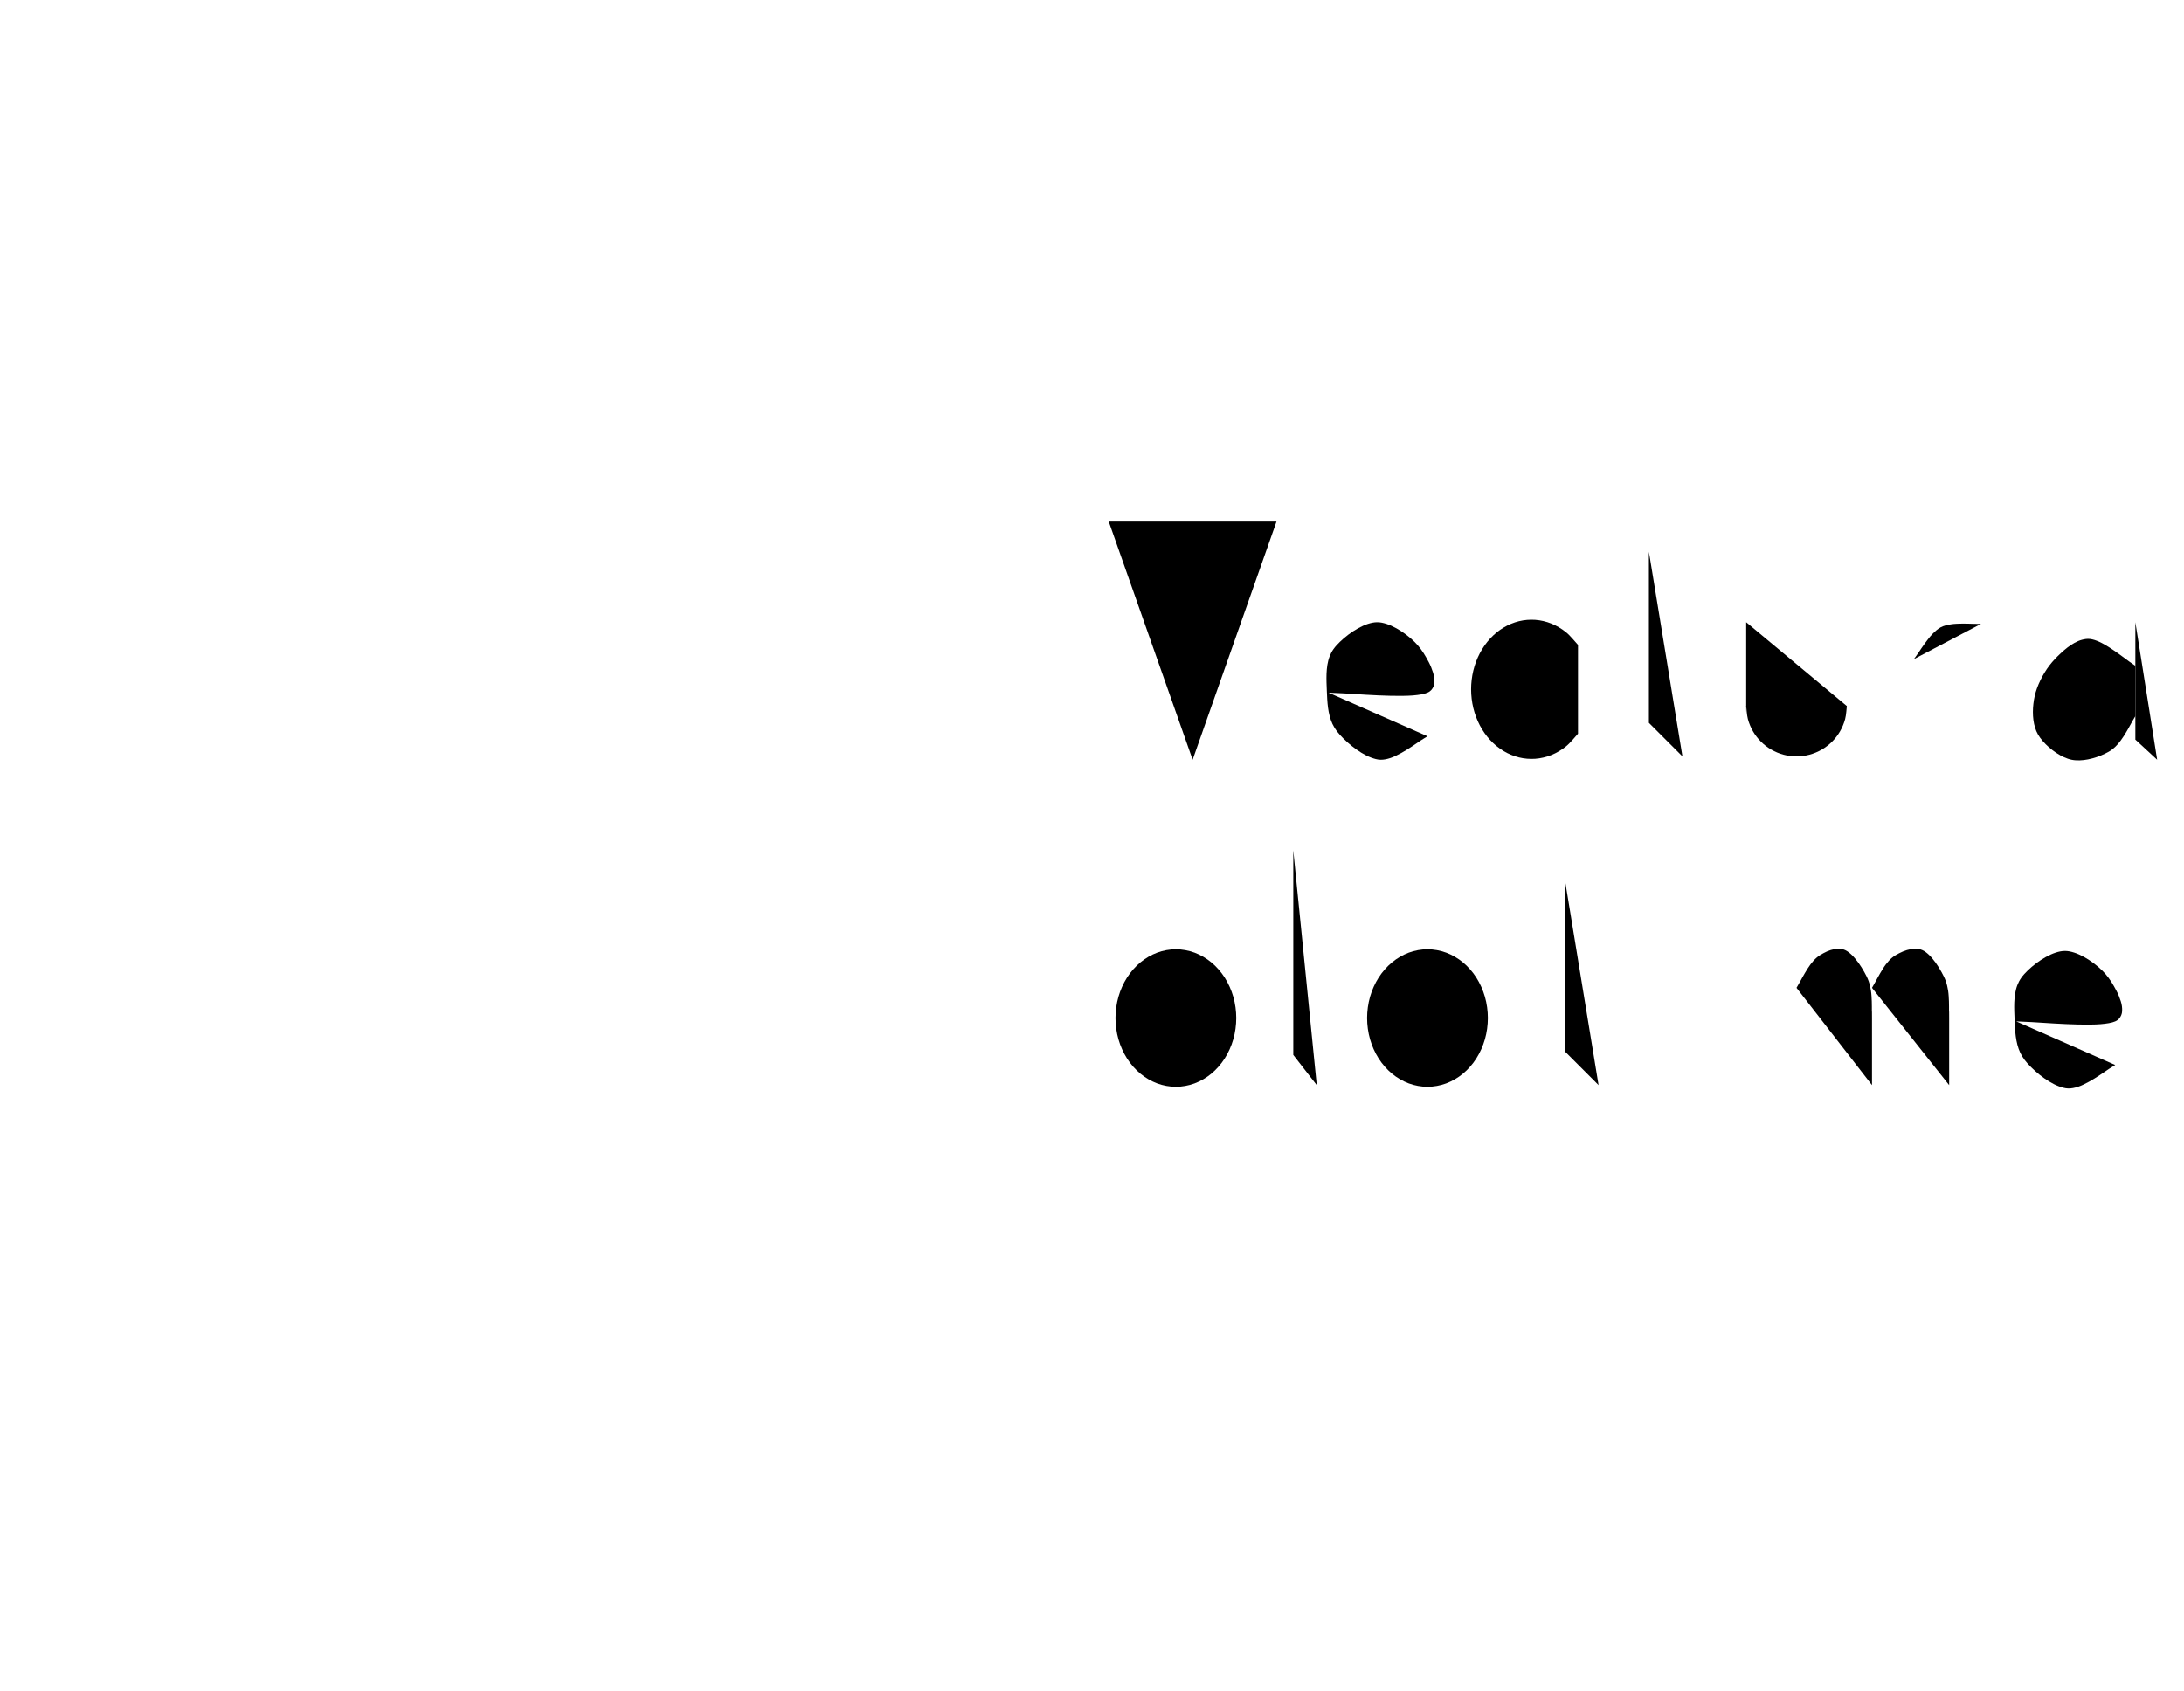
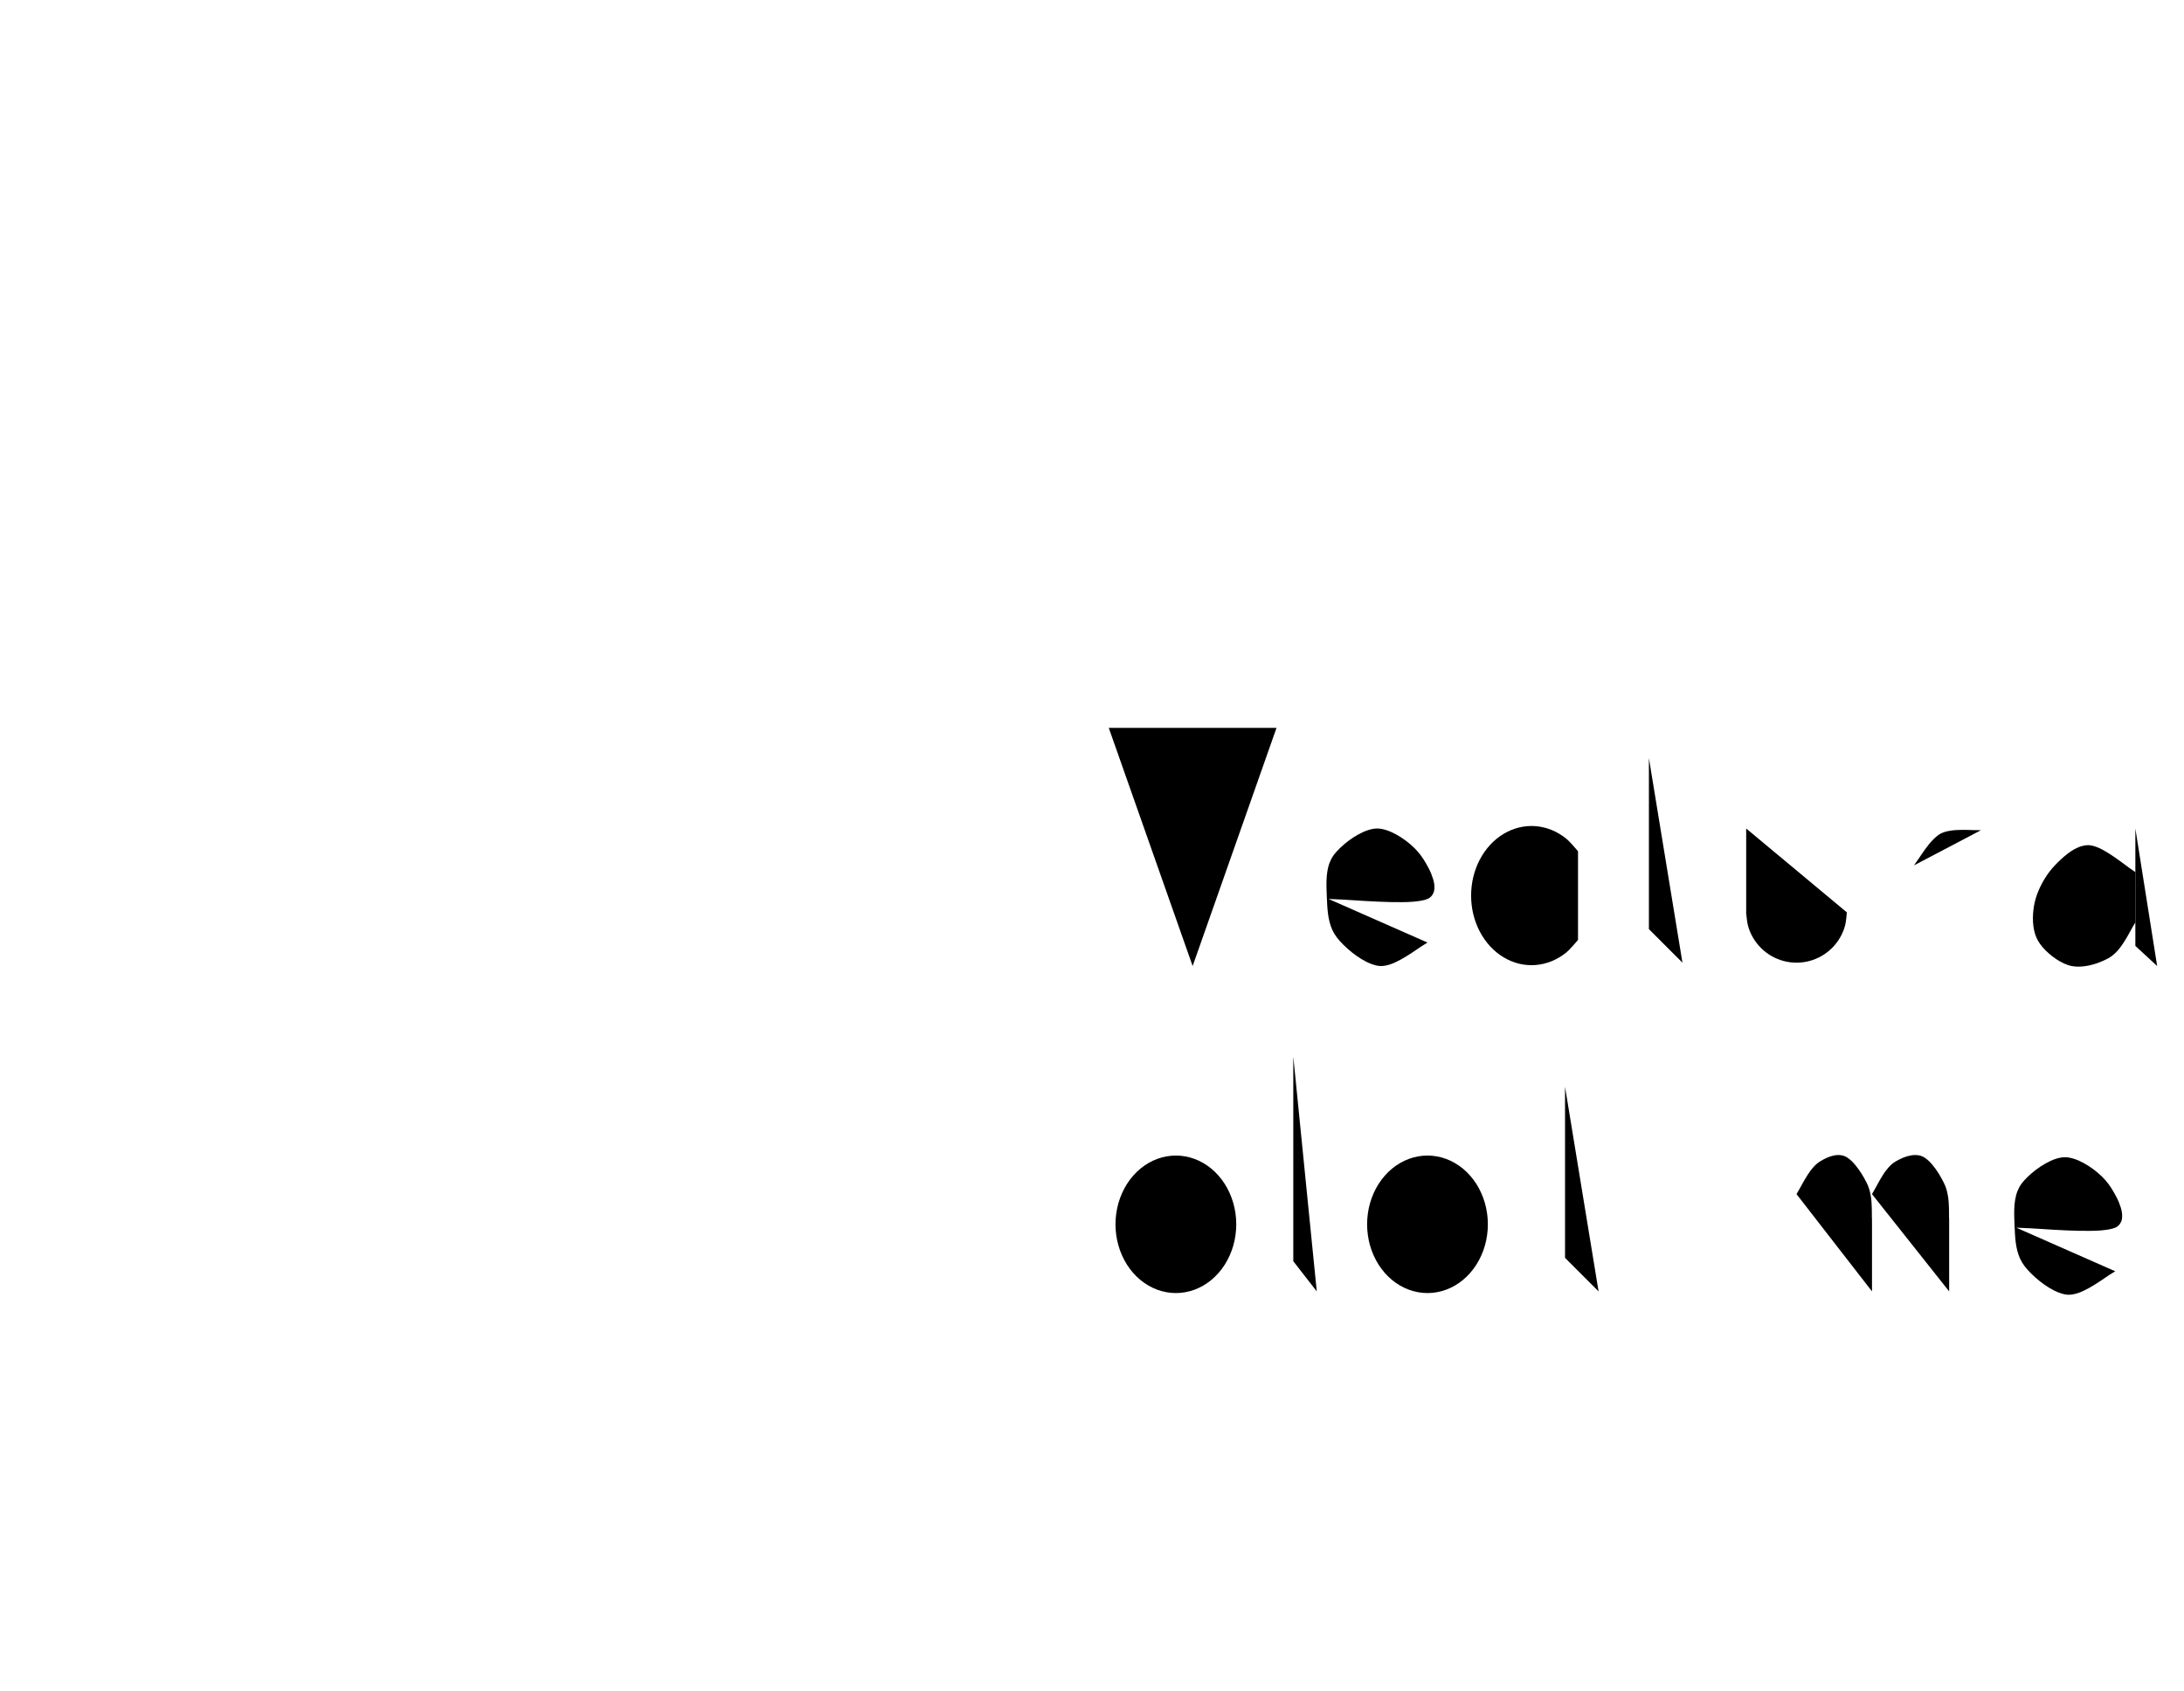
<svg xmlns="http://www.w3.org/2000/svg" viewBox="0 0 279 216">
-   <path d="M141.643 66.643 L152.357 97.071 L163.071 66.643" />
-   <path d="M142.929 121.500 L142.929 149.357" />
-   <path d="M150.214 121.286 C151.009 121.286 151.842 121.436 152.598 121.716 C153.354 121.995 154.106 122.432 154.749 122.964 C155.391 123.496 155.988 124.175 156.455 124.907 C156.922 125.639 157.305 126.496 157.551 127.356 C157.797 128.217 157.929 129.166 157.929 130.071 C157.929 130.976 157.797 131.926 157.551 132.786 C157.305 133.647 156.922 134.503 156.455 135.236 C155.988 135.968 155.391 136.647 154.749 137.179 C154.106 137.711 153.354 138.147 152.598 138.427 C151.842 138.707 151.009 138.857 150.214 138.857 C149.420 138.857 148.586 138.707 147.830 138.427 C147.075 138.147 146.323 137.711 145.680 137.179 C145.037 136.647 144.440 135.968 143.973 135.236 C143.506 134.503 143.123 133.647 142.878 132.786 C142.632 131.926 142.500 130.976 142.500 130.071 C142.500 129.166 142.632 128.217 142.878 127.356 C143.123 126.496 143.506 125.639 143.973 124.907 C144.440 124.175 145.037 123.496 145.680 122.964 C146.323 122.432 147.075 121.995 147.830 121.716 C148.586 121.436 149.420 121.286 150.214 121.286 Z" />
-   <path d="M165.214 108.643 L165.214 134.786 L168.214 138.643" />
-   <path d="M169.714 88.500 C170.037 88.515 170.851 88.545 171.650 88.589 C172.449 88.634 173.507 88.715 174.509 88.767 C175.512 88.819 176.668 88.886 177.665 88.901 C178.662 88.916 179.708 88.923 180.490 88.857 C181.272 88.790 181.918 88.691 182.357 88.500 C182.796 88.309 182.983 88.030 183.125 87.708 C183.268 87.386 183.262 86.976 183.213 86.570 C183.163 86.163 183.001 85.699 182.830 85.270 C182.660 84.841 182.411 84.385 182.189 83.995 C181.967 83.605 181.750 83.262 181.500 82.929 C181.250 82.595 181.002 82.305 180.687 81.996 C180.373 81.687 179.995 81.361 179.611 81.074 C179.227 80.787 178.799 80.502 178.383 80.275 C177.968 80.048 177.527 79.842 177.118 79.713 C176.709 79.583 176.325 79.499 175.929 79.500 C175.532 79.501 175.148 79.585 174.739 79.716 C174.330 79.847 173.889 80.056 173.474 80.285 C173.058 80.514 172.630 80.802 172.246 81.089 C171.862 81.377 171.485 81.703 171.170 82.010 C170.855 82.316 170.577 82.617 170.357 82.929 C170.137 83.240 169.981 83.544 169.850 83.880 C169.719 84.216 169.637 84.579 169.572 84.943 C169.507 85.307 169.481 85.690 169.462 86.066 C169.443 86.441 169.453 86.827 169.459 87.197 C169.465 87.567 169.485 87.927 169.500 88.286 C169.515 88.645 169.526 88.995 169.551 89.352 C169.577 89.709 169.603 90.074 169.654 90.430 C169.706 90.787 169.766 91.145 169.860 91.490 C169.954 91.835 170.066 92.176 170.220 92.499 C170.374 92.823 170.553 93.119 170.786 93.429 C171.019 93.739 171.302 94.045 171.619 94.359 C171.935 94.673 172.306 95.012 172.685 95.313 C173.064 95.613 173.482 95.918 173.892 96.165 C174.302 96.411 174.736 96.641 175.147 96.792 C175.558 96.943 175.944 97.062 176.357 97.071 C176.770 97.081 177.183 96.993 177.626 96.849 C178.069 96.704 178.557 96.451 179.014 96.206 C179.471 95.960 179.949 95.644 180.369 95.374 C180.789 95.104 181.203 94.803 181.534 94.586 C181.866 94.369 182.220 94.157 182.357 94.071" />
-   <path d="M182.357 121.286 C183.152 121.286 183.985 121.436 184.741 121.716 C185.497 121.995 186.249 122.432 186.891 122.964 C187.534 123.496 188.131 124.175 188.598 124.907 C189.065 125.639 189.448 126.496 189.694 127.356 C189.939 128.217 190.071 129.166 190.071 130.071 C190.071 130.976 189.939 131.926 189.694 132.786 C189.448 133.647 189.065 134.503 188.598 135.236 C188.131 135.968 187.534 136.647 186.891 137.179 C186.249 137.711 185.497 138.147 184.741 138.427 C183.985 138.707 183.152 138.857 182.357 138.857 C181.563 138.857 180.729 138.707 179.973 138.427 C179.218 138.147 178.466 137.711 177.823 137.179 C177.180 136.647 176.583 135.968 176.116 135.236 C175.649 134.503 175.266 133.647 175.020 132.786 C174.775 131.926 174.643 130.976 174.643 130.071 C174.643 129.166 174.775 128.217 175.020 127.356 C175.266 126.496 175.649 125.639 176.116 124.907 C176.583 124.175 177.180 123.496 177.823 122.964 C178.466 122.432 179.218 121.995 179.973 121.716 C180.729 121.436 181.563 121.286 182.357 121.286 Z" />
-   <path d="M195.643 122.786 L205.071 122.786" />
-   <path d="M199.929 112.500 L199.929 134.357 L204.214 138.643" />
-   <path d="M201.587 93.740 C201.330 94.012 200.613 94.919 200.046 95.374 C199.478 95.829 198.833 96.207 198.180 96.470 C197.527 96.732 196.817 96.897 196.127 96.947 C195.437 96.997 194.715 96.936 194.039 96.770 C193.363 96.604 192.682 96.322 192.069 95.952 C191.456 95.583 190.866 95.100 190.362 94.554 C189.858 94.008 189.403 93.360 189.044 92.678 C188.686 91.996 188.399 91.231 188.213 90.463 C188.027 89.695 187.929 88.869 187.929 88.071 C187.929 87.274 188.027 86.448 188.213 85.680 C188.399 84.912 188.686 84.147 189.044 83.465 C189.403 82.783 189.858 82.135 190.362 81.589 C190.866 81.043 191.456 80.560 192.069 80.191 C192.682 79.821 193.363 79.539 194.039 79.373 C194.715 79.207 195.437 79.146 196.127 79.196 C196.817 79.246 197.527 79.411 198.180 79.673 C198.833 79.935 199.478 80.314 200.046 80.769 C200.613 81.224 201.330 82.131 201.587 82.403" />
-   <path d="M206.357 80.786 L215.786 80.786" />
-   <path d="M210.643 70.500 L210.643 92.357 L214.929 96.643" />
-   <path d="M223.071 79.500 C223.071 81.286 223.071 88.429 223.071 90.214 C223.071 92.000 223.035 89.937 223.071 90.214 C223.108 90.492 223.147 91.342 223.290 91.878 C223.434 92.414 223.655 92.948 223.933 93.429 C224.210 93.909 224.562 94.368 224.954 94.760 C225.346 95.152 225.805 95.504 226.286 95.782 C226.766 96.059 227.300 96.280 227.836 96.424 C228.372 96.567 228.945 96.643 229.500 96.643 C230.055 96.643 230.628 96.567 231.164 96.424 C231.700 96.280 232.234 96.059 232.714 95.782 C233.195 95.504 233.654 95.152 234.046 94.760 C234.438 94.368 234.790 93.909 235.067 93.429 C235.345 92.948 235.566 92.414 235.710 91.878 C235.853 91.342 235.892 90.492 235.929 90.214" />
-   <path d="M229.500 121.500 L229.500 138.643" />
-   <path d="M229.500 126.214 C229.573 126.087 229.761 125.765 229.937 125.453 C230.113 125.142 230.332 124.720 230.558 124.346 C230.784 123.972 231.041 123.540 231.293 123.208 C231.545 122.877 231.800 122.592 232.071 122.357 C232.343 122.122 232.623 121.959 232.922 121.797 C233.221 121.635 233.549 121.482 233.866 121.386 C234.183 121.290 234.516 121.218 234.824 121.220 C235.132 121.221 235.423 121.259 235.714 121.393 C236.005 121.526 236.286 121.749 236.570 122.020 C236.853 122.291 237.150 122.657 237.415 123.020 C237.680 123.383 237.944 123.808 238.160 124.198 C238.377 124.587 238.572 124.958 238.714 125.357 C238.856 125.756 238.945 126.159 239.012 126.593 C239.079 127.028 239.097 127.527 239.116 127.962 C239.135 128.398 239.122 128.855 239.126 129.207 C239.131 129.558 239.140 128.499 239.143 130.071 C239.146 131.644 239.143 137.214 239.143 138.643" />
-   <path d="M235.929 79.500 L235.929 96.643" />
-   <path d="M239.143 126.214 C239.215 126.087 239.401 125.765 239.575 125.453 C239.749 125.142 239.963 124.720 240.188 124.346 C240.412 123.972 240.666 123.540 240.921 123.208 C241.175 122.877 241.433 122.592 241.714 122.357 C241.996 122.122 242.291 121.959 242.608 121.797 C242.925 121.635 243.278 121.482 243.616 121.386 C243.954 121.290 244.311 121.218 244.637 121.220 C244.963 121.221 245.271 121.259 245.571 121.393 C245.872 121.526 246.156 121.749 246.442 122.020 C246.728 122.291 247.022 122.657 247.286 123.020 C247.549 123.383 247.808 123.808 248.022 124.198 C248.237 124.587 248.430 124.958 248.571 125.357 C248.713 125.756 248.802 126.159 248.869 126.593 C248.936 127.028 248.954 127.527 248.973 127.962 C248.992 128.398 248.979 128.855 248.983 129.207 C248.988 129.558 248.997 128.499 249.000 130.071 C249.003 131.644 249.000 137.214 249.000 138.643" />
-   <path d="M244.500 79.500 L244.500 96.643" />
-   <path d="M244.500 84.214 C244.596 84.078 244.844 83.732 245.076 83.397 C245.308 83.063 245.594 82.605 245.893 82.205 C246.192 81.806 246.531 81.344 246.871 81.000 C247.210 80.656 247.538 80.348 247.929 80.143 C248.319 79.938 248.750 79.848 249.214 79.770 C249.679 79.691 250.232 79.685 250.714 79.674 C251.196 79.664 251.714 79.699 252.107 79.706 C252.500 79.713 252.911 79.713 253.071 79.714" />
-   <path d="M257.571 130.500 C257.894 130.515 258.708 130.545 259.507 130.589 C260.306 130.634 261.364 130.715 262.366 130.767 C263.369 130.819 264.525 130.886 265.522 130.901 C266.519 130.916 267.565 130.923 268.347 130.857 C269.129 130.790 269.775 130.691 270.214 130.500 C270.653 130.309 270.840 130.030 270.982 129.708 C271.125 129.386 271.119 128.976 271.070 128.570 C271.021 128.163 270.858 127.699 270.687 127.270 C270.517 126.841 270.268 126.385 270.046 125.995 C269.825 125.605 269.607 125.262 269.357 124.929 C269.107 124.595 268.859 124.305 268.545 123.996 C268.230 123.687 267.852 123.361 267.468 123.074 C267.084 122.787 266.656 122.502 266.241 122.275 C265.825 122.048 265.385 121.842 264.975 121.713 C264.566 121.583 264.182 121.499 263.786 121.500 C263.389 121.501 263.005 121.585 262.596 121.716 C262.187 121.847 261.746 122.056 261.331 122.285 C260.915 122.514 260.487 122.802 260.103 123.089 C259.719 123.377 259.342 123.703 259.027 124.010 C258.712 124.316 258.434 124.617 258.214 124.929 C257.994 125.240 257.838 125.544 257.707 125.880 C257.576 126.216 257.494 126.579 257.429 126.943 C257.365 127.307 257.338 127.690 257.319 128.066 C257.301 128.441 257.310 128.827 257.316 129.197 C257.322 129.567 257.342 129.927 257.357 130.286 C257.373 130.645 257.383 130.995 257.409 131.352 C257.434 131.709 257.460 132.074 257.511 132.430 C257.563 132.787 257.623 133.145 257.717 133.490 C257.811 133.835 257.923 134.176 258.077 134.499 C258.231 134.823 258.410 135.119 258.643 135.429 C258.876 135.739 259.159 136.045 259.476 136.359 C259.793 136.673 260.163 137.012 260.542 137.313 C260.921 137.613 261.339 137.918 261.749 138.165 C262.159 138.411 262.593 138.641 263.004 138.792 C263.415 138.943 263.801 139.062 264.214 139.071 C264.627 139.081 265.040 138.993 265.483 138.849 C265.926 138.704 266.414 138.451 266.871 138.206 C267.329 137.960 267.806 137.644 268.226 137.374 C268.646 137.104 269.060 136.803 269.391 136.586 C269.723 136.369 270.077 136.157 270.214 136.071" />
-   <path d="M272.786 79.500 L272.786 94.500 L275.571 97.071" />
-   <path d="M272.786 85.071 C272.651 84.978 272.305 84.745 271.978 84.509 C271.652 84.274 271.239 83.953 270.826 83.659 C270.413 83.365 269.943 83.023 269.499 82.747 C269.056 82.470 268.584 82.183 268.167 81.999 C267.751 81.815 267.363 81.686 267.000 81.643 C266.637 81.599 266.318 81.657 265.987 81.739 C265.656 81.821 265.329 81.969 265.015 82.137 C264.700 82.304 264.393 82.522 264.099 82.743 C263.806 82.965 263.523 83.222 263.256 83.467 C262.989 83.712 262.740 83.956 262.500 84.214 C262.260 84.473 262.033 84.730 261.814 85.017 C261.596 85.303 261.383 85.617 261.189 85.935 C260.994 86.253 260.810 86.591 260.649 86.925 C260.487 87.258 260.340 87.604 260.220 87.938 C260.100 88.272 260.005 88.597 259.929 88.929 C259.852 89.260 259.799 89.588 259.761 89.928 C259.722 90.268 259.698 90.622 259.699 90.967 C259.699 91.312 259.718 91.664 259.764 91.999 C259.810 92.334 259.878 92.668 259.977 92.978 C260.075 93.287 260.194 93.573 260.357 93.857 C260.520 94.141 260.721 94.411 260.954 94.682 C261.186 94.953 261.465 95.231 261.753 95.482 C262.041 95.734 262.362 95.982 262.682 96.192 C263.001 96.402 263.342 96.597 263.669 96.744 C263.996 96.891 264.313 97.004 264.643 97.071 C264.973 97.139 265.301 97.158 265.651 97.150 C266.001 97.143 266.376 97.095 266.741 97.025 C267.106 96.955 267.485 96.852 267.842 96.732 C268.198 96.612 268.557 96.465 268.881 96.307 C269.205 96.149 269.504 95.995 269.786 95.786 C270.067 95.577 270.321 95.336 270.571 95.052 C270.821 94.768 271.062 94.415 271.284 94.082 C271.506 93.748 271.717 93.375 271.905 93.050 C272.093 92.725 272.265 92.389 272.412 92.131 C272.559 91.873 272.723 91.605 272.786 91.500" />
-   <path d="M309.857 66.643 L297.429 88.071 L314.143 88.071" />
-   <path d="M309.857 75.214 L309.857 96.643" />
-   <path d="M320.571 96.643 L335.571 96.643" />
-   <path d="M321.000 73.071 C321.059 72.941 321.217 72.612 321.353 72.290 C321.490 71.967 321.643 71.542 321.819 71.138 C321.995 70.733 322.190 70.267 322.409 69.862 C322.628 69.458 322.867 69.033 323.133 68.710 C323.398 68.388 323.671 68.126 324.000 67.929 C324.329 67.731 324.699 67.623 325.107 67.524 C325.515 67.425 325.986 67.362 326.448 67.332 C326.910 67.302 327.410 67.307 327.878 67.342 C328.345 67.378 328.827 67.447 329.253 67.545 C329.678 67.642 330.062 67.760 330.429 67.929 C330.795 68.097 331.121 68.305 331.454 68.556 C331.786 68.807 332.122 69.115 332.424 69.434 C332.726 69.753 333.019 70.113 333.267 70.469 C333.515 70.825 333.742 71.207 333.912 71.570 C334.082 71.932 334.209 72.289 334.286 72.643 C334.363 72.997 334.385 73.338 334.375 73.695 C334.365 74.053 334.313 74.419 334.227 74.789 C334.142 75.159 334.018 75.535 333.864 75.914 C333.710 76.292 333.521 76.675 333.305 77.059 C333.090 77.442 332.860 77.826 332.571 78.214 C332.283 78.602 331.953 78.992 331.574 79.387 C331.195 79.782 330.747 80.182 330.298 80.583 C329.849 80.985 329.354 81.390 328.879 81.794 C328.404 82.198 327.905 82.604 327.449 83.007 C326.993 83.411 326.570 83.814 326.143 84.214 C325.715 84.614 325.311 85.011 324.885 85.407 C324.458 85.804 324.006 86.198 323.585 86.594 C323.164 86.990 322.736 87.385 322.358 87.783 C321.979 88.182 321.613 88.582 321.315 88.987 C321.018 89.392 320.755 89.783 320.571 90.214 C320.388 90.646 320.282 91.101 320.215 91.575 C320.148 92.050 320.155 92.574 320.170 93.063 C320.185 93.553 320.252 94.064 320.304 94.514 C320.356 94.963 320.438 95.407 320.482 95.762 C320.527 96.117 320.557 96.496 320.571 96.643" />
+   <path d="M141.643 93.000 L152.357 123.429 L163.071 93.000" />
+   <path d="M142.929 147.857 L142.929 175.714" />
+   <path d="M150.214 147.643 C151.009 147.643 151.842 147.793 152.598 148.073 C153.354 148.353 154.106 148.789 154.749 149.321 C155.391 149.853 155.988 150.532 156.455 151.264 C156.922 151.997 157.305 152.853 157.551 153.714 C157.797 154.574 157.929 155.524 157.929 156.429 C157.929 157.334 157.797 158.283 157.551 159.144 C157.305 160.004 156.922 160.861 156.455 161.593 C155.988 162.325 155.391 163.004 154.749 163.536 C154.106 164.068 153.354 164.505 152.598 164.784 C151.842 165.064 151.009 165.214 150.214 165.214 C149.420 165.214 148.586 165.064 147.830 164.784 C147.075 164.505 146.323 164.068 145.680 163.536 C145.037 163.004 144.440 162.325 143.973 161.593 C143.506 160.861 143.123 160.004 142.878 159.144 C142.632 158.283 142.500 157.334 142.500 156.429 C142.500 155.524 142.632 154.574 142.878 153.714 C143.123 152.853 143.506 151.997 143.973 151.264 C144.440 150.532 145.037 149.853 145.680 149.321 C146.323 148.789 147.075 148.353 147.830 148.073 C148.586 147.793 149.420 147.643 150.214 147.643 Z" />
+   <path d="M165.214 135.000 L165.214 161.143 L168.214 165.000" />
+   <path d="M169.714 114.857 C170.037 114.872 170.851 114.902 171.650 114.946 C172.449 114.991 173.507 115.073 174.509 115.125 C175.512 115.177 176.668 115.243 177.665 115.258 C178.662 115.273 179.708 115.281 180.490 115.214 C181.272 115.147 181.918 115.049 182.357 114.857 C182.796 114.666 182.983 114.387 183.125 114.065 C183.268 113.743 183.262 113.333 183.213 112.927 C183.163 112.521 183.001 112.057 182.830 111.627 C182.660 111.198 182.411 110.742 182.189 110.352 C181.967 109.962 181.750 109.619 181.500 109.286 C181.250 108.953 181.002 108.662 180.687 108.353 C180.373 108.044 179.995 107.718 179.611 107.431 C179.227 107.144 178.799 106.859 178.383 106.632 C177.968 106.405 177.527 106.199 177.118 106.070 C176.709 105.941 176.325 105.857 175.929 105.857 C175.532 105.858 175.148 105.942 174.739 106.073 C174.330 106.204 173.889 106.413 173.474 106.642 C173.058 106.871 172.630 107.159 172.246 107.446 C171.862 107.734 171.485 108.060 171.170 108.367 C170.855 108.673 170.577 108.974 170.357 109.286 C170.137 109.597 169.981 109.901 169.850 110.237 C169.719 110.573 169.637 110.936 169.572 111.300 C169.507 111.664 169.481 112.047 169.462 112.423 C169.443 112.799 169.453 113.184 169.459 113.554 C169.465 113.924 169.485 114.284 169.500 114.643 C169.515 115.002 169.526 115.352 169.551 115.709 C169.577 116.067 169.603 116.431 169.654 116.787 C169.706 117.144 169.766 117.502 169.860 117.847 C169.954 118.192 170.066 118.533 170.220 118.857 C170.374 119.180 170.553 119.476 170.786 119.786 C171.019 120.096 171.302 120.403 171.619 120.717 C171.935 121.031 172.306 121.369 172.685 121.670 C173.064 121.971 173.482 122.275 173.892 122.522 C174.302 122.768 174.736 122.998 175.147 123.149 C175.558 123.300 175.944 123.419 176.357 123.429 C176.770 123.438 177.183 123.350 177.626 123.206 C178.069 123.061 178.557 122.809 179.014 122.563 C179.471 122.317 179.949 122.001 180.369 121.731 C180.789 121.461 181.203 121.160 181.534 120.943 C181.866 120.726 182.220 120.514 182.357 120.429" />
+   <path d="M182.357 147.643 C183.152 147.643 183.985 147.793 184.741 148.073 C185.497 148.353 186.249 148.789 186.891 149.321 C187.534 149.853 188.131 150.532 188.598 151.264 C189.065 151.997 189.448 152.853 189.694 153.714 C189.939 154.574 190.071 155.524 190.071 156.429 C190.071 157.334 189.939 158.283 189.694 159.144 C189.448 160.004 189.065 160.861 188.598 161.593 C188.131 162.325 187.534 163.004 186.891 163.536 C186.249 164.068 185.497 164.505 184.741 164.784 C183.985 165.064 183.152 165.214 182.357 165.214 C181.563 165.214 180.729 165.064 179.973 164.784 C179.218 164.505 178.466 164.068 177.823 163.536 C177.180 163.004 176.583 162.325 176.116 161.593 C175.649 160.861 175.266 160.004 175.020 159.144 C174.775 158.283 174.643 157.334 174.643 156.429 C174.643 155.524 174.775 154.574 175.020 153.714 C175.266 152.853 175.649 151.997 176.116 151.264 C176.583 150.532 177.180 149.853 177.823 149.321 C178.466 148.789 179.218 148.353 179.973 148.073 C180.729 147.793 181.563 147.643 182.357 147.643 Z" />
+   <path d="M195.643 149.143 L205.071 149.143" />
+   <path d="M199.929 138.857 L199.929 160.714 L204.214 165.000" />
+   <path d="M201.587 120.097 C201.330 120.369 200.613 121.276 200.046 121.731 C199.478 122.186 198.833 122.565 198.180 122.827 C197.527 123.089 196.817 123.254 196.127 123.304 C195.437 123.354 194.715 123.293 194.039 123.127 C193.363 122.961 192.682 122.679 192.069 122.309 C191.456 121.940 190.866 121.457 190.362 120.911 C189.858 120.365 189.403 119.717 189.044 119.035 C188.686 118.353 188.399 117.588 188.213 116.820 C188.027 116.052 187.929 115.226 187.929 114.429 C187.929 113.631 188.027 112.805 188.213 112.037 C188.399 111.269 188.686 110.504 189.044 109.822 C189.403 109.140 189.858 108.492 190.362 107.946 C190.866 107.400 191.456 106.917 192.069 106.548 C192.682 106.178 193.363 105.896 194.039 105.730 C194.715 105.564 195.437 105.503 196.127 105.553 C196.817 105.603 197.527 105.768 198.180 106.030 C198.833 106.293 199.478 106.671 200.046 107.126 C200.613 107.581 201.330 108.488 201.587 108.760" />
+   <path d="M206.357 107.143 L215.786 107.143" />
+   <path d="M210.643 96.857 L210.643 118.714 L214.929 123.000" />
+   <path d="M223.071 105.857 C223.071 107.643 223.071 114.786 223.071 116.571 C223.071 118.357 223.035 116.294 223.071 116.571 C223.108 116.849 223.147 117.700 223.290 118.235 C223.434 118.771 223.655 119.305 223.933 119.786 C224.210 120.266 224.562 120.725 224.954 121.117 C225.346 121.509 225.805 121.861 226.286 122.139 C226.766 122.416 227.300 122.637 227.836 122.781 C228.372 122.924 228.945 123.000 229.500 123.000 C230.055 123.000 230.628 122.924 231.164 122.781 C231.700 122.637 232.234 122.416 232.714 122.139 C233.195 121.861 233.654 121.509 234.046 121.117 C234.438 120.725 234.790 120.266 235.067 119.786 C235.345 119.305 235.566 118.771 235.710 118.235 C235.853 117.700 235.892 116.849 235.929 116.571" />
+   <path d="M229.500 147.857 L229.500 165.000" />
+   <path d="M229.500 152.571 C229.573 152.445 229.761 152.122 229.937 151.811 C230.113 151.499 230.332 151.077 230.558 150.703 C230.784 150.329 231.041 149.897 231.293 149.566 C231.545 149.234 231.800 148.949 232.071 148.714 C232.343 148.479 232.623 148.316 232.922 148.154 C233.221 147.992 233.549 147.840 233.866 147.743 C234.183 147.647 234.516 147.576 234.824 147.577 C235.132 147.578 235.423 147.617 235.714 147.750 C236.005 147.883 236.286 148.106 236.570 148.377 C236.853 148.648 237.150 149.014 237.415 149.377 C237.680 149.740 237.944 150.165 238.160 150.555 C238.377 150.944 238.572 151.315 238.714 151.714 C238.856 152.114 238.945 152.516 239.012 152.951 C239.079 153.385 239.097 153.884 239.116 154.319 C239.135 154.755 239.122 155.212 239.126 155.564 C239.131 155.915 239.140 154.856 239.143 156.429 C239.146 158.001 239.143 163.571 239.143 165.000" />
+   <path d="M235.929 105.857 L235.929 123.000" />
+   <path d="M239.143 152.571 C239.215 152.445 239.401 152.122 239.575 151.811 C239.749 151.499 239.963 151.077 240.188 150.703 C240.412 150.329 240.666 149.897 240.921 149.566 C241.175 149.234 241.433 148.949 241.714 148.714 C241.996 148.479 242.291 148.316 242.608 148.154 C242.925 147.992 243.278 147.840 243.616 147.743 C243.954 147.647 244.311 147.576 244.637 147.577 C244.963 147.578 245.271 147.617 245.571 147.750 C245.872 147.883 246.156 148.106 246.442 148.377 C246.728 148.648 247.022 149.014 247.286 149.377 C247.549 149.740 247.808 150.165 248.022 150.555 C248.237 150.944 248.430 151.315 248.571 151.714 C248.713 152.114 248.802 152.516 248.869 152.951 C248.936 153.385 248.954 153.884 248.973 154.319 C248.992 154.755 248.979 155.212 248.983 155.564 C248.988 155.915 248.997 154.856 249.000 156.429 C249.003 158.001 249.000 163.571 249.000 165.000" />
+   <path d="M244.500 105.857 L244.500 123.000" />
+   <path d="M244.500 110.571 C244.596 110.435 244.844 110.089 245.076 109.754 C245.308 109.420 245.594 108.962 245.893 108.563 C246.192 108.163 246.531 107.701 246.871 107.357 C247.210 107.013 247.538 106.705 247.929 106.500 C248.319 106.295 248.750 106.205 249.214 106.127 C249.679 106.049 250.232 106.042 250.714 106.031 C251.196 106.021 251.714 106.056 252.107 106.063 C252.500 106.070 252.911 106.070 253.071 106.071" />
+   <path d="M257.571 156.857 C257.894 156.872 258.708 156.902 259.507 156.946 C260.306 156.991 261.364 157.073 262.366 157.125 C263.369 157.177 264.525 157.243 265.522 157.258 C266.519 157.273 267.565 157.281 268.347 157.214 C269.129 157.147 269.775 157.049 270.214 156.857 C270.653 156.666 270.840 156.387 270.982 156.065 C271.125 155.743 271.119 155.333 271.070 154.927 C271.021 154.521 270.858 154.057 270.687 153.627 C270.517 153.198 270.268 152.742 270.046 152.352 C269.825 151.962 269.607 151.619 269.357 151.286 C269.107 150.953 268.859 150.662 268.545 150.353 C268.230 150.044 267.852 149.718 267.468 149.431 C267.084 149.144 266.656 148.859 266.241 148.632 C265.825 148.405 265.385 148.199 264.975 148.070 C264.566 147.941 264.182 147.857 263.786 147.857 C263.389 147.858 263.005 147.942 262.596 148.073 C262.187 148.204 261.746 148.413 261.331 148.642 C260.915 148.871 260.487 149.159 260.103 149.446 C259.719 149.734 259.342 150.060 259.027 150.367 C258.712 150.673 258.434 150.974 258.214 151.286 C257.994 151.597 257.838 151.901 257.707 152.237 C257.576 152.573 257.494 152.936 257.429 153.300 C257.365 153.664 257.338 154.047 257.319 154.423 C257.301 154.799 257.310 155.184 257.316 155.554 C257.322 155.924 257.342 156.284 257.357 156.643 C257.373 157.002 257.383 157.352 257.409 157.709 C257.434 158.067 257.460 158.431 257.511 158.787 C257.563 159.144 257.623 159.502 257.717 159.847 C257.811 160.192 257.923 160.533 258.077 160.857 C258.231 161.180 258.410 161.476 258.643 161.786 C258.876 162.096 259.159 162.403 259.476 162.717 C259.793 163.031 260.163 163.369 260.542 163.670 C260.921 163.971 261.339 164.275 261.749 164.522 C262.159 164.768 262.593 164.998 263.004 165.149 C263.415 165.300 263.801 165.419 264.214 165.429 C264.627 165.438 265.040 165.350 265.483 165.206 C265.926 165.061 266.414 164.809 266.871 164.563 C267.329 164.317 267.806 164.001 268.226 163.731 C268.646 163.461 269.060 163.160 269.391 162.943 C269.723 162.726 270.077 162.514 270.214 162.429" />
+   <path d="M272.786 105.857 L272.786 120.857 L275.571 123.429" />
+   <path d="M272.786 111.429 C272.651 111.335 272.305 111.102 271.978 110.866 C271.652 110.631 271.239 110.310 270.826 110.016 C270.413 109.722 269.943 109.381 269.499 109.104 C269.056 108.827 268.584 108.541 268.167 108.357 C267.751 108.173 267.363 108.043 267.000 108.000 C266.637 107.957 266.318 108.014 265.987 108.096 C265.656 108.178 265.329 108.326 265.015 108.494 C264.700 108.661 264.393 108.879 264.099 109.101 C263.806 109.322 263.523 109.579 263.256 109.824 C262.989 110.069 262.740 110.313 262.500 110.571 C262.260 110.830 262.033 111.087 261.814 111.374 C261.596 111.661 261.383 111.975 261.189 112.293 C260.994 112.611 260.810 112.948 260.649 113.282 C260.487 113.615 260.340 113.961 260.220 114.295 C260.100 114.629 260.005 114.954 259.929 115.286 C259.852 115.617 259.799 115.945 259.761 116.285 C259.722 116.625 259.698 116.979 259.699 117.324 C259.699 117.669 259.718 118.021 259.764 118.356 C259.810 118.691 259.878 119.025 259.977 119.335 C260.075 119.645 260.194 119.930 260.357 120.214 C260.520 120.498 260.721 120.768 260.954 121.039 C261.186 121.310 261.465 121.588 261.753 121.839 C262.041 122.091 262.362 122.339 262.682 122.549 C263.001 122.759 263.342 122.955 263.669 123.101 C263.996 123.248 264.313 123.361 264.643 123.429 C264.973 123.496 265.301 123.515 265.651 123.507 C266.001 123.500 266.376 123.452 266.741 123.382 C267.106 123.313 267.485 123.209 267.842 123.089 C268.198 122.969 268.557 122.822 268.881 122.664 C269.205 122.506 269.504 122.352 269.786 122.143 C270.067 121.934 270.321 121.693 270.571 121.409 C270.821 121.125 271.062 120.773 271.284 120.439 C271.506 120.105 271.717 119.732 271.905 119.407 C272.093 119.082 272.265 118.746 272.412 118.488 C272.559 118.230 272.723 117.962 272.786 117.857" />
+   <path d="M309.857 101.571 L309.857 123.000" />
+   <path d="M309.857 93.000 L297.429 114.429 L314.143 114.429" />
+   <path d="M320.571 123.000 L335.571 123.000" />
+   <path d="M321.000 99.429 C321.059 99.298 321.217 98.969 321.353 98.647 C321.490 98.325 321.643 97.899 321.819 97.495 C321.995 97.090 322.190 96.624 322.409 96.219 C322.628 95.815 322.867 95.390 323.133 95.067 C323.398 94.745 323.671 94.483 324.000 94.286 C324.329 94.088 324.699 93.981 325.107 93.881 C325.515 93.782 325.986 93.719 326.448 93.689 C326.910 93.659 327.410 93.664 327.878 93.699 C328.345 93.735 328.827 93.804 329.253 93.902 C329.678 93.999 330.062 94.117 330.429 94.286 C330.795 94.454 331.121 94.662 331.454 94.913 C331.786 95.164 332.122 95.472 332.424 95.791 C332.726 96.110 333.019 96.470 333.267 96.826 C333.515 97.182 333.742 97.565 333.912 97.927 C334.082 98.289 334.209 98.646 334.286 99.000 C334.363 99.354 334.385 99.695 334.375 100.053 C334.365 100.410 334.313 100.777 334.227 101.146 C334.142 101.516 334.018 101.893 333.864 102.271 C333.710 102.649 333.521 103.033 333.305 103.416 C333.090 103.799 332.860 104.183 332.571 104.571 C332.283 104.959 331.953 105.349 331.574 105.744 C331.195 106.139 330.747 106.539 330.298 106.941 C329.849 107.342 329.354 107.747 328.879 108.151 C328.404 108.555 327.905 108.961 327.449 109.365 C326.993 109.768 326.570 110.171 326.143 110.571 C325.715 110.971 325.311 111.368 324.885 111.765 C324.458 112.161 324.006 112.555 323.585 112.951 C323.164 113.347 322.736 113.742 322.358 114.141 C321.979 114.539 321.613 114.939 321.315 115.344 C321.018 115.749 320.755 116.140 320.571 116.571 C320.388 117.003 320.282 117.458 320.215 117.933 C320.148 118.407 320.155 118.931 320.170 119.421 C320.185 119.910 320.252 120.421 320.304 120.871 C320.356 121.321 320.438 121.764 320.482 122.119 C320.527 122.474 320.557 122.853 320.571 123.000" />
</svg>
